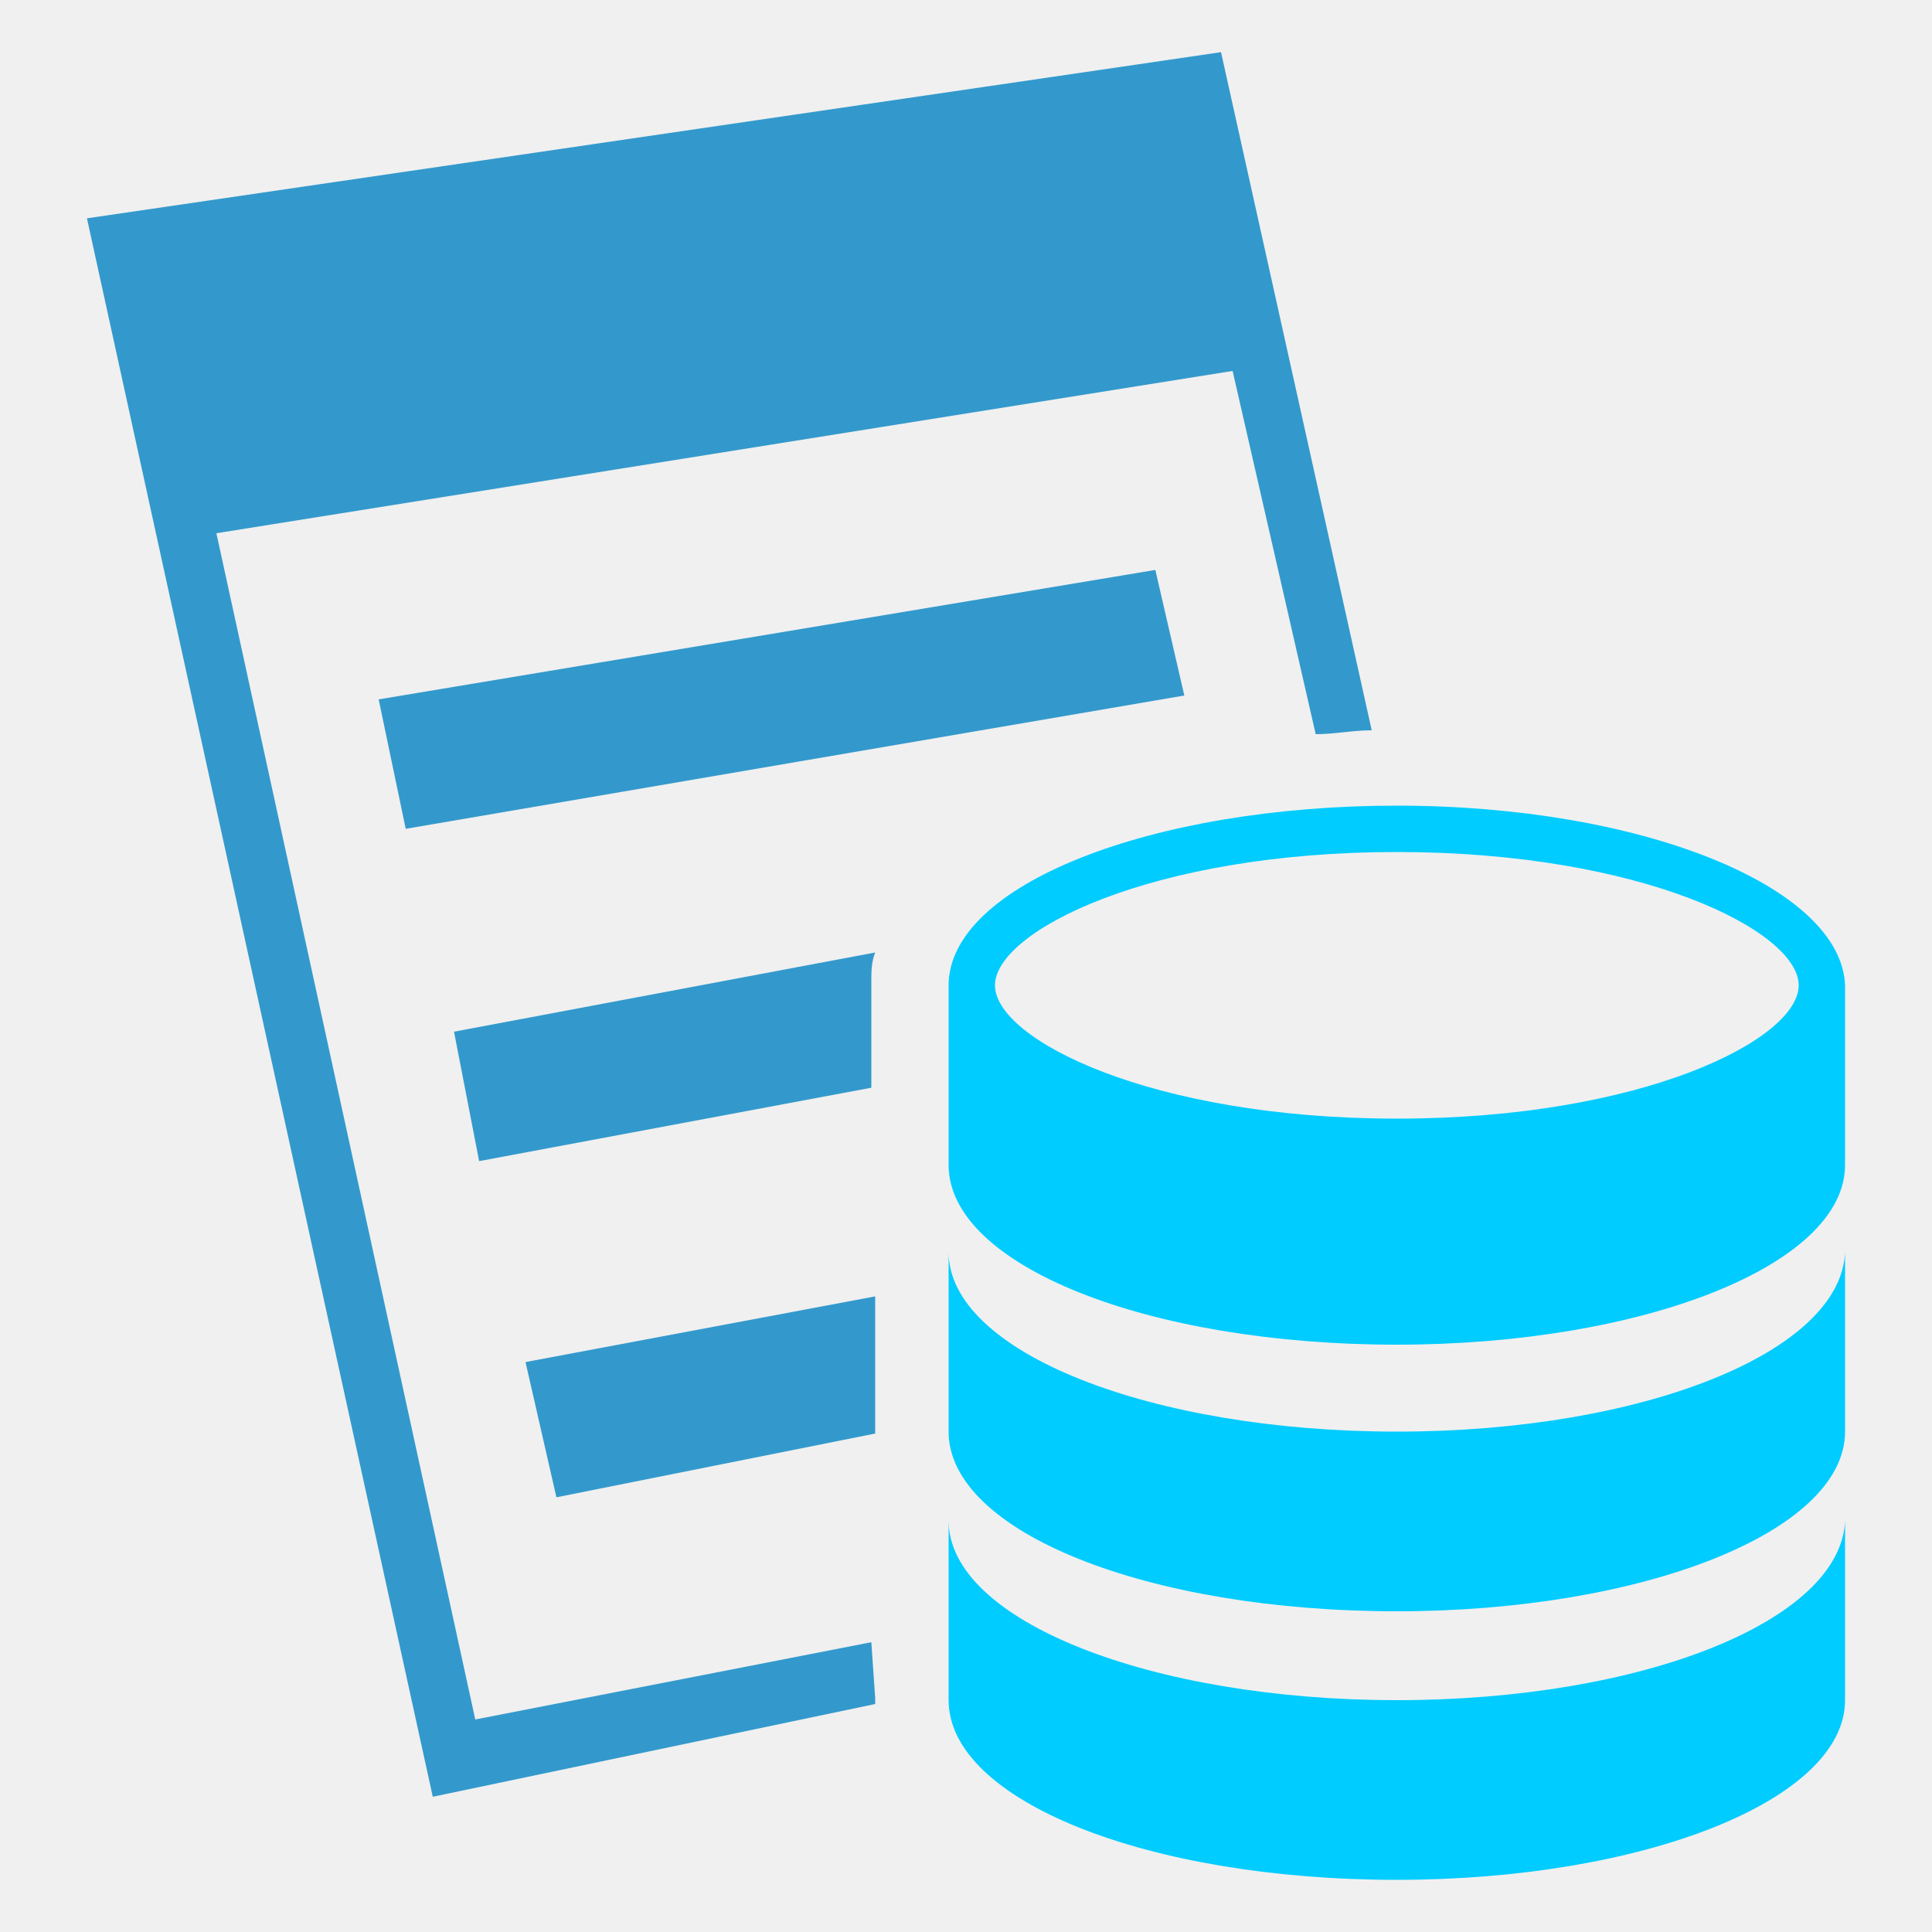
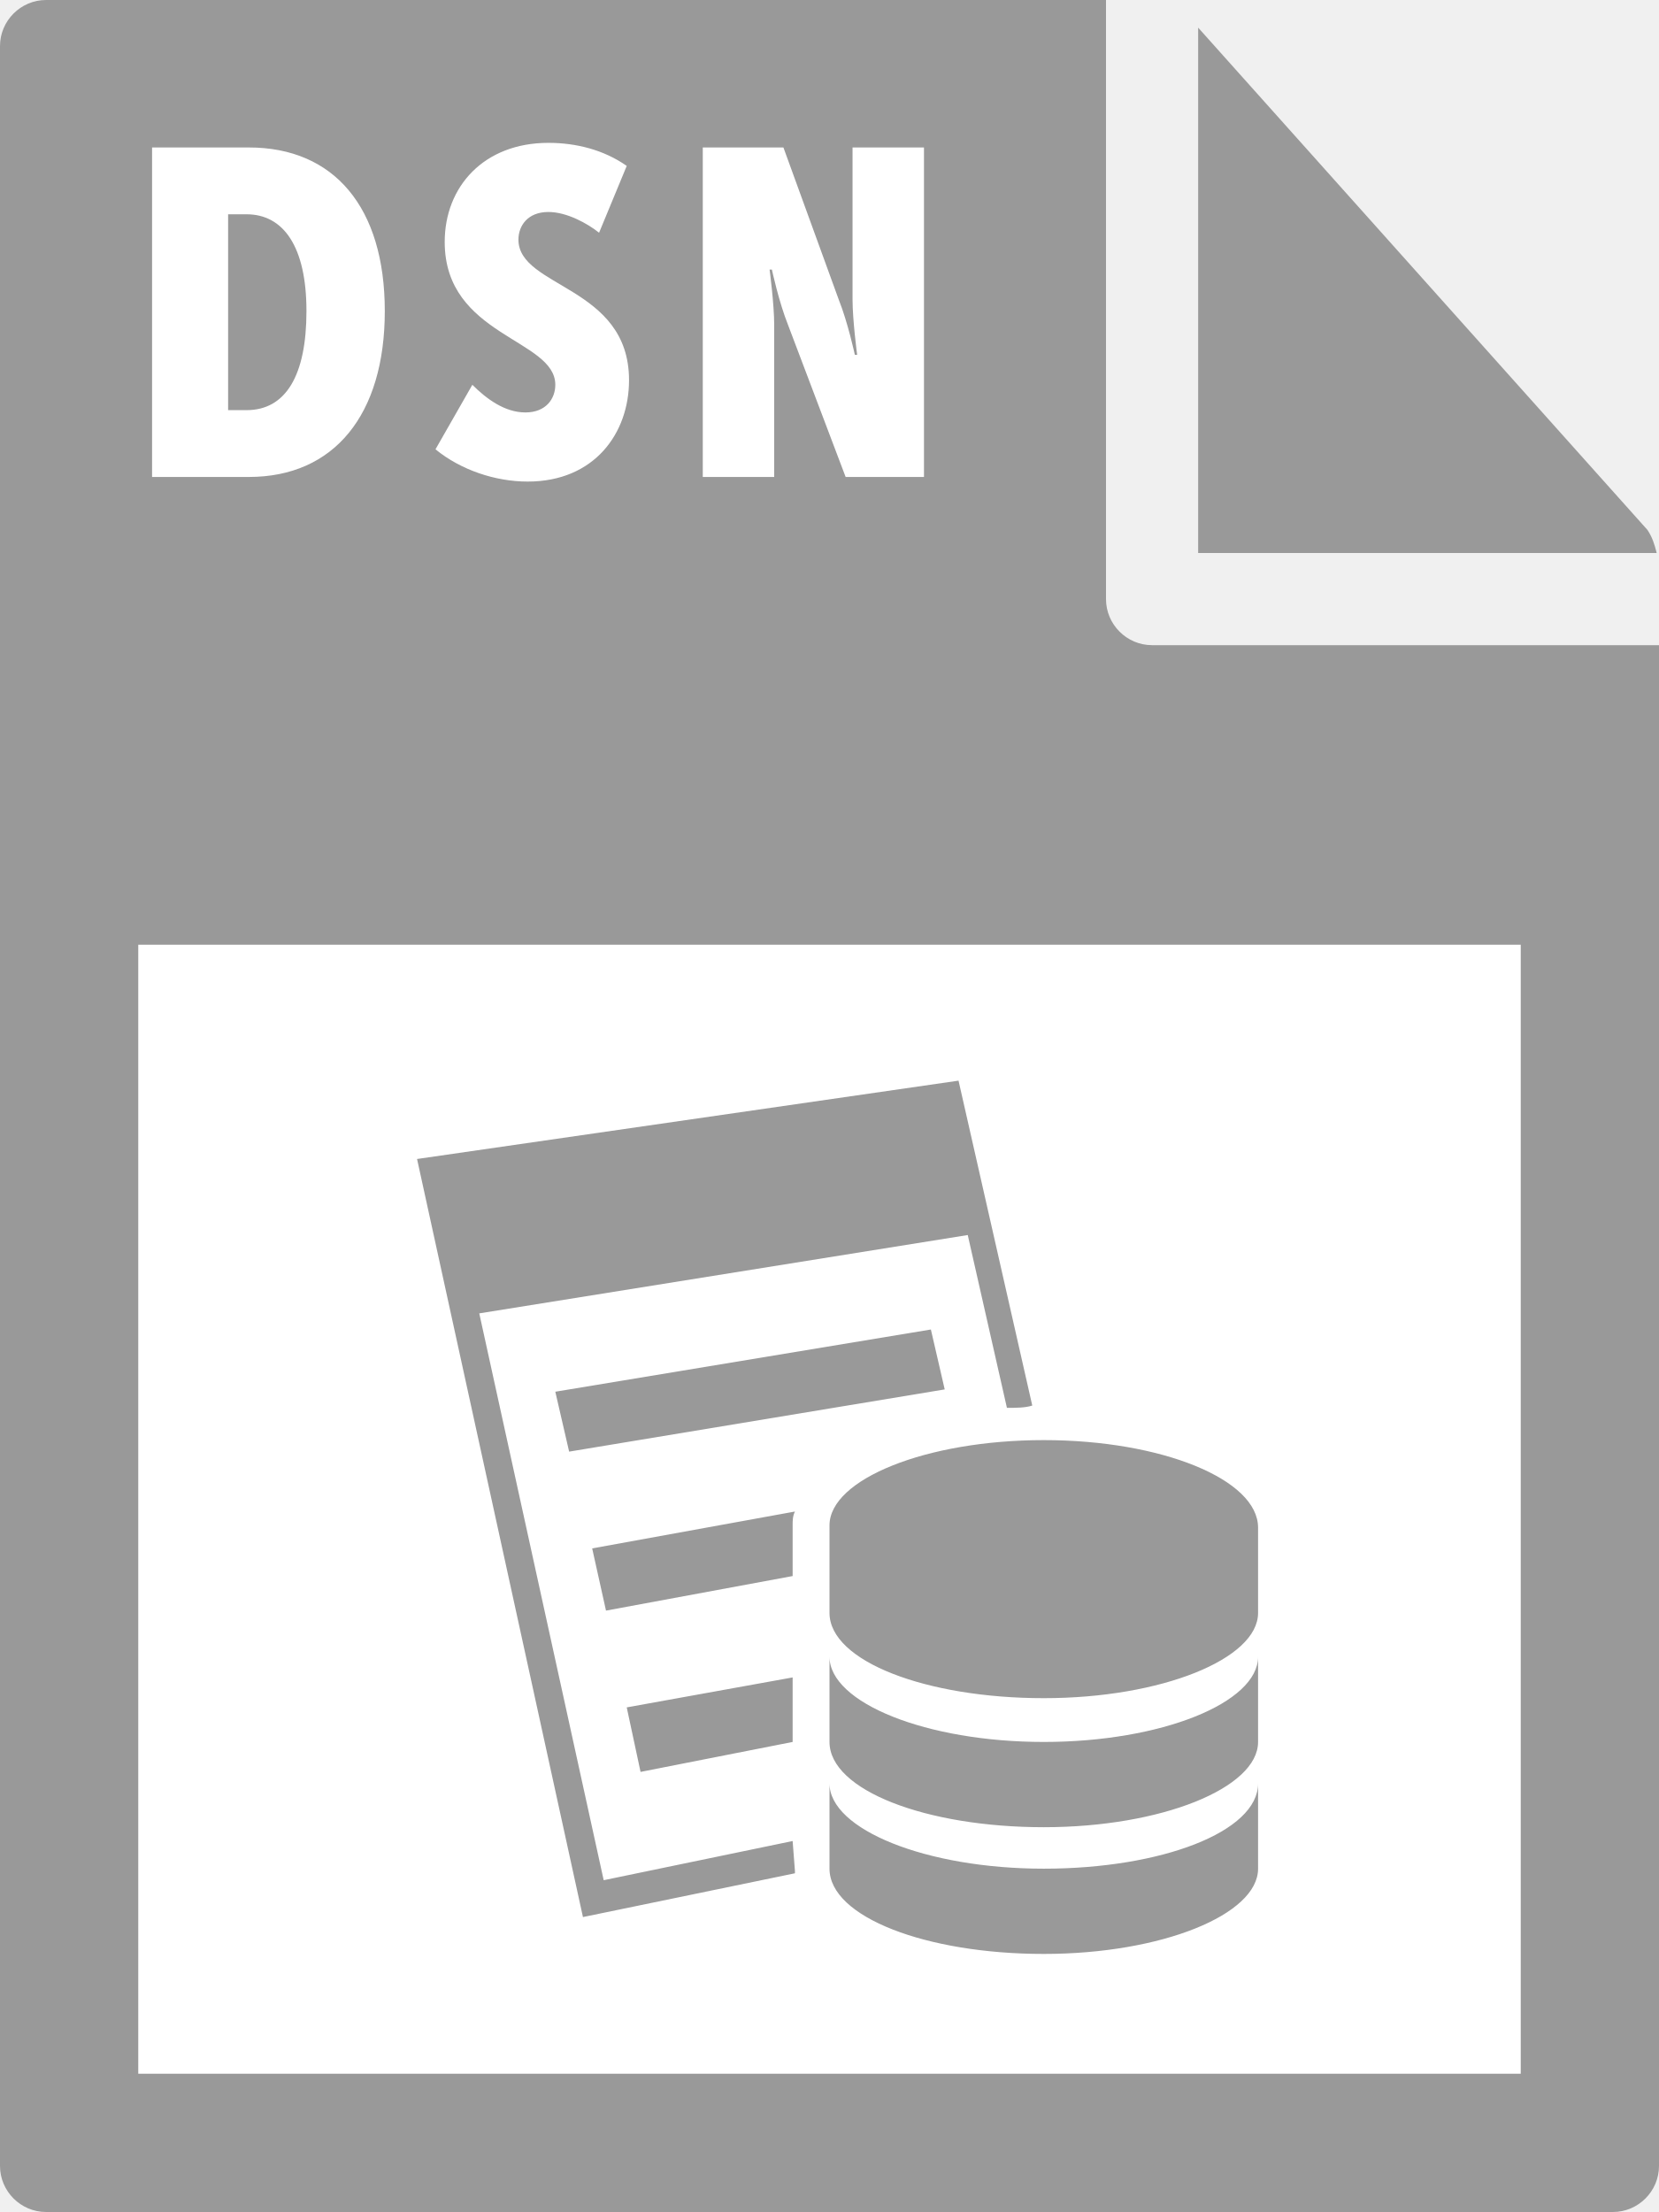
- <svg xmlns="http://www.w3.org/2000/svg" viewBox="0 0 100 100">
-   <path d="M19.6 36.2l40.2-6.7 1.5 6.5L21 42.9l-1.4-6.7zm5.2 23.9l20.3-3.8v-5.5c0-.5 0-1 .2-1.5l-21.8 4.1 1.3 6.7zm4 17.4l16.5-3.3v-7.1l-18.1 3.4 1.6 7zM24.6 89L11.2 27.6l52.6-8.4L68.1 38c1 0 1.9-.2 2.9-.2L63.2 2.7 4.5 11.3 22.4 93l22.9-4.8v-.3l-.2-2.9-20.5 4z" fill="#39c" />
-   <path d="M72.3 41.7c-12.7 0-23.2 4.1-23.2 9.3v9.3c0 5.2 10.3 9.3 23.2 9.3 12.7 0 23.2-4.1 23.2-9.3V51c-.2-5.1-10.5-9.3-23.2-9.3zm0 16.2c-12.7 0-20.8-4.1-20.8-6.9 0-2.8 8.1-6.9 20.8-6.9 12.7 0 20.8 4.1 20.8 6.9 0 2.8-8.1 6.9-20.8 6.9zm23.2 20.8V88c0 5.2-10.5 9.3-23.2 9.3-12.9 0-23.2-4.1-23.2-9.3v-9.3c0 5.2 10.5 9.3 23.2 9.3s23-4.1 23.2-9.3zm0-13.9v9.3c0 5.2-10.5 9.3-23.2 9.3-12.9 0-23.2-4.1-23.2-9.3v-9.3c0 5.2 10.5 9.3 23.2 9.3s23-4.1 23.2-9.3z" fill="#0cf" />
+ <svg xmlns="http://www.w3.org/2000/svg" id="Layer_1" viewBox="0 0 72 96">
+   <style>.st0{fill:#999}</style>
+   <path class="st0" d="M0 2v92c0 1.1.9 2 2 2h68c1.1 0 2-.9 2-2V28H50c-1.1 0-2-.9-2-2V0H2C.9 0 0 .9 0 2z" />
+   <path class="st0" d="M71.9 24c-.1-.4-.2-.7-.4-1L52 1.2V24h19.9z" />
+   <path d="M6 41h60v49H6zm.6-34.6h4.2c3.7 0 5.9 2.6 5.9 7.1s-2.2 7.2-5.9 7.2H6.6V6.4zm4.1 11.4c1.7 0 2.6-1.5 2.6-4.3s-1-4.2-2.6-4.2h-.8v8.5h.8zm9.8-1.1c.6.6 1.4 1.2 2.3 1.2.9 0 1.3-.6 1.3-1.2 0-2-4.8-2.1-4.8-6.2 0-2.4 1.7-4.3 4.5-4.3 1.2 0 2.4.3 3.4 1L26 10.1c-.5-.4-1.4-.9-2.2-.9-.9 0-1.3.6-1.3 1.2 0 2.1 4.8 2 4.8 6.1 0 2.3-1.5 4.4-4.4 4.4-1.4 0-2.9-.5-4-1.4l1.6-2.8zm10-10.3H34l2.4 6.6c.4 1 .7 2.4.7 2.4h.1S37 13.9 37 13V6.4h3.1v14.3h-3.4l-2.5-6.6c-.4-1-.7-2.4-.7-2.4h-.1s.2 1.5.2 2.4v6.6h-3.1V6.4z" fill="#fff" />
+   <path class="st0" d="M24.7 63L41 60.3l-.6-2.6-16.3 2.7.6 2.6zm2.5 11.1l.6 2.8 6.6-1.3v-2.8l-7.2 1.3zm-.9-4.2l8.1-1.5v-2.2c0-.2 0-.4.1-.6l-8.8 1.6.6 2.7zm8.1 10l-8.2 1.7L20.8 57 42 53.6l1.7 7.5c.4 0 .8 0 1.1-.1l-3.2-14.1-23.5 3.4 7.2 32.9 9.2-1.9v-.1l-.1-1.3zm10.9-4.3c-5.1 0-9.3-1.7-9.3-3.7v3.7c0 2.1 4.2 3.7 9.3 3.7 5.1 0 9.3-1.7 9.3-3.7v-3.7c0 2-4.2 3.7-9.3 3.7zm0 5.5c-5.1 0-9.3-1.7-9.3-3.7v3.7c0 2.1 4.2 3.7 9.3 3.7 5.1 0 9.3-1.7 9.3-3.7v-3.7c0 2.1-4.2 3.7-9.3 3.7zm0-18.6c-5.1 0-9.3 1.7-9.3 3.7V70c0 2.1 4.2 3.7 9.3 3.7 5.1 0 9.3-1.7 9.3-3.7v-3.7c0-2.1-4.2-3.8-9.3-3.8z" />
+   <path class="st0" d="M45.3 69.1c-5.1 0-8.4-1.7-8.4-2.8 0-1.1 3.3-2.8 8.4-2.8 5.1 0 8.4 1.7 8.4 2.8 0 1.1-3.3 2.8-8.4 2.8z" />
</svg>
